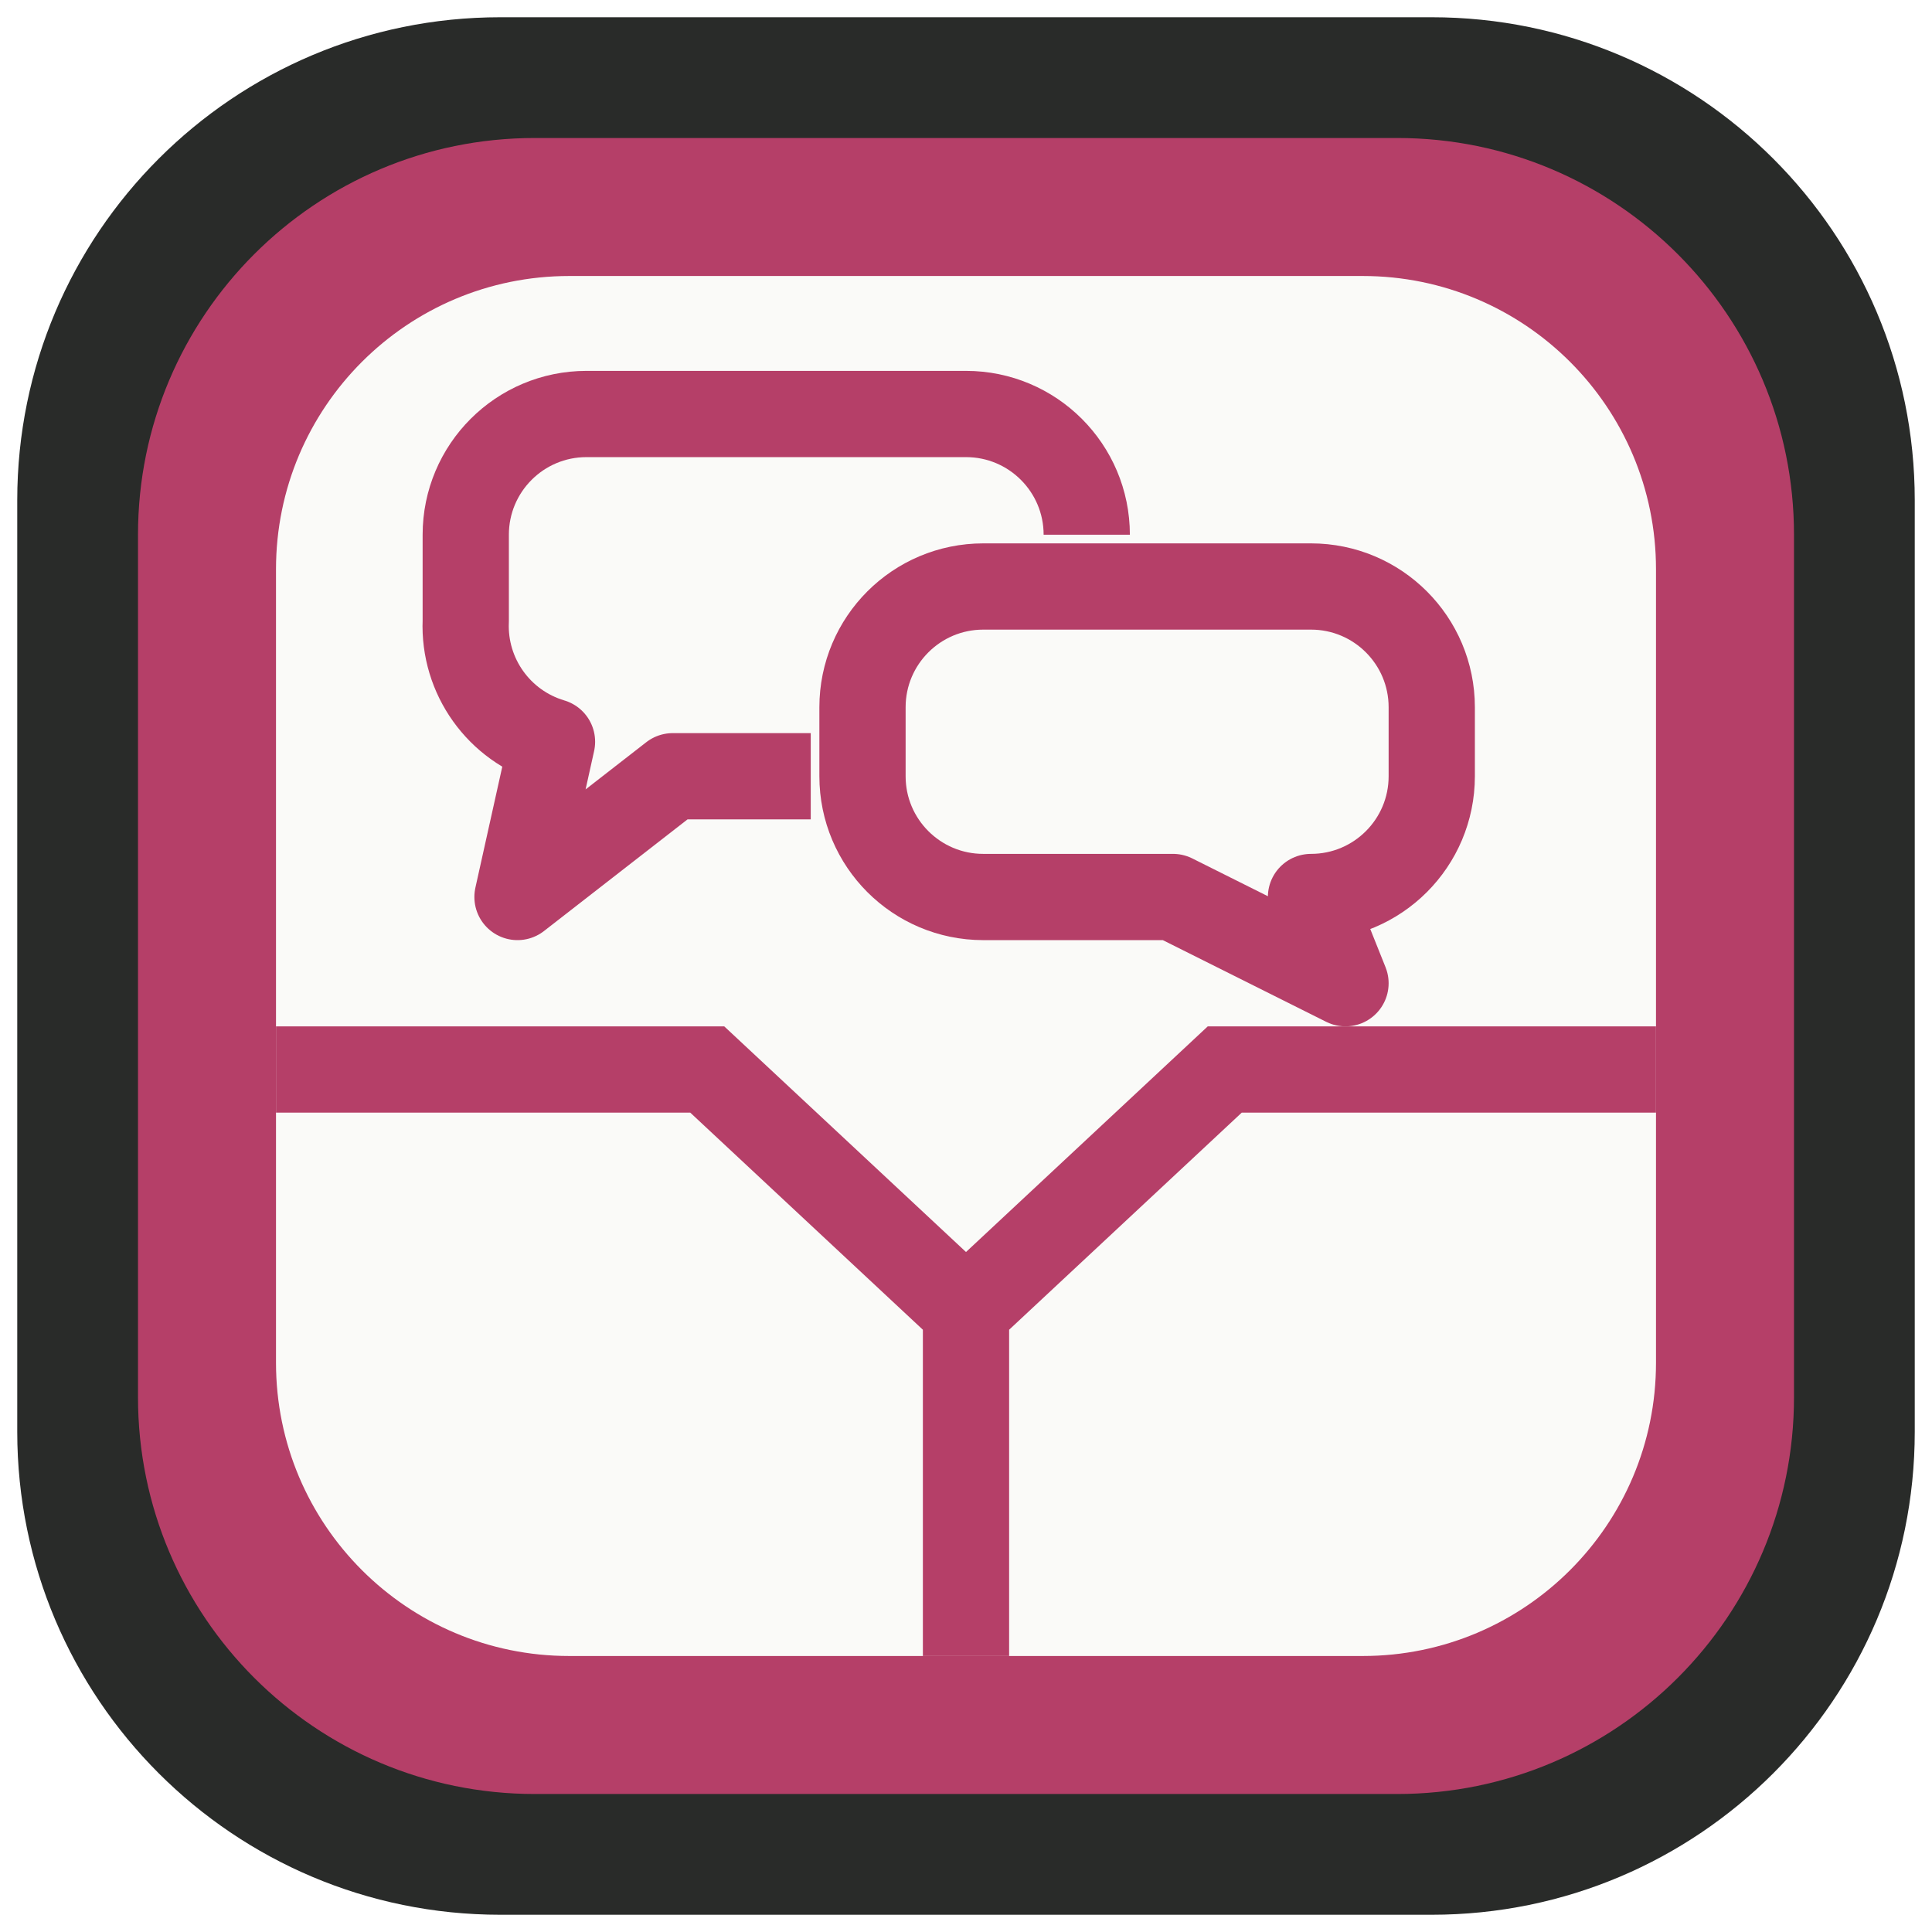
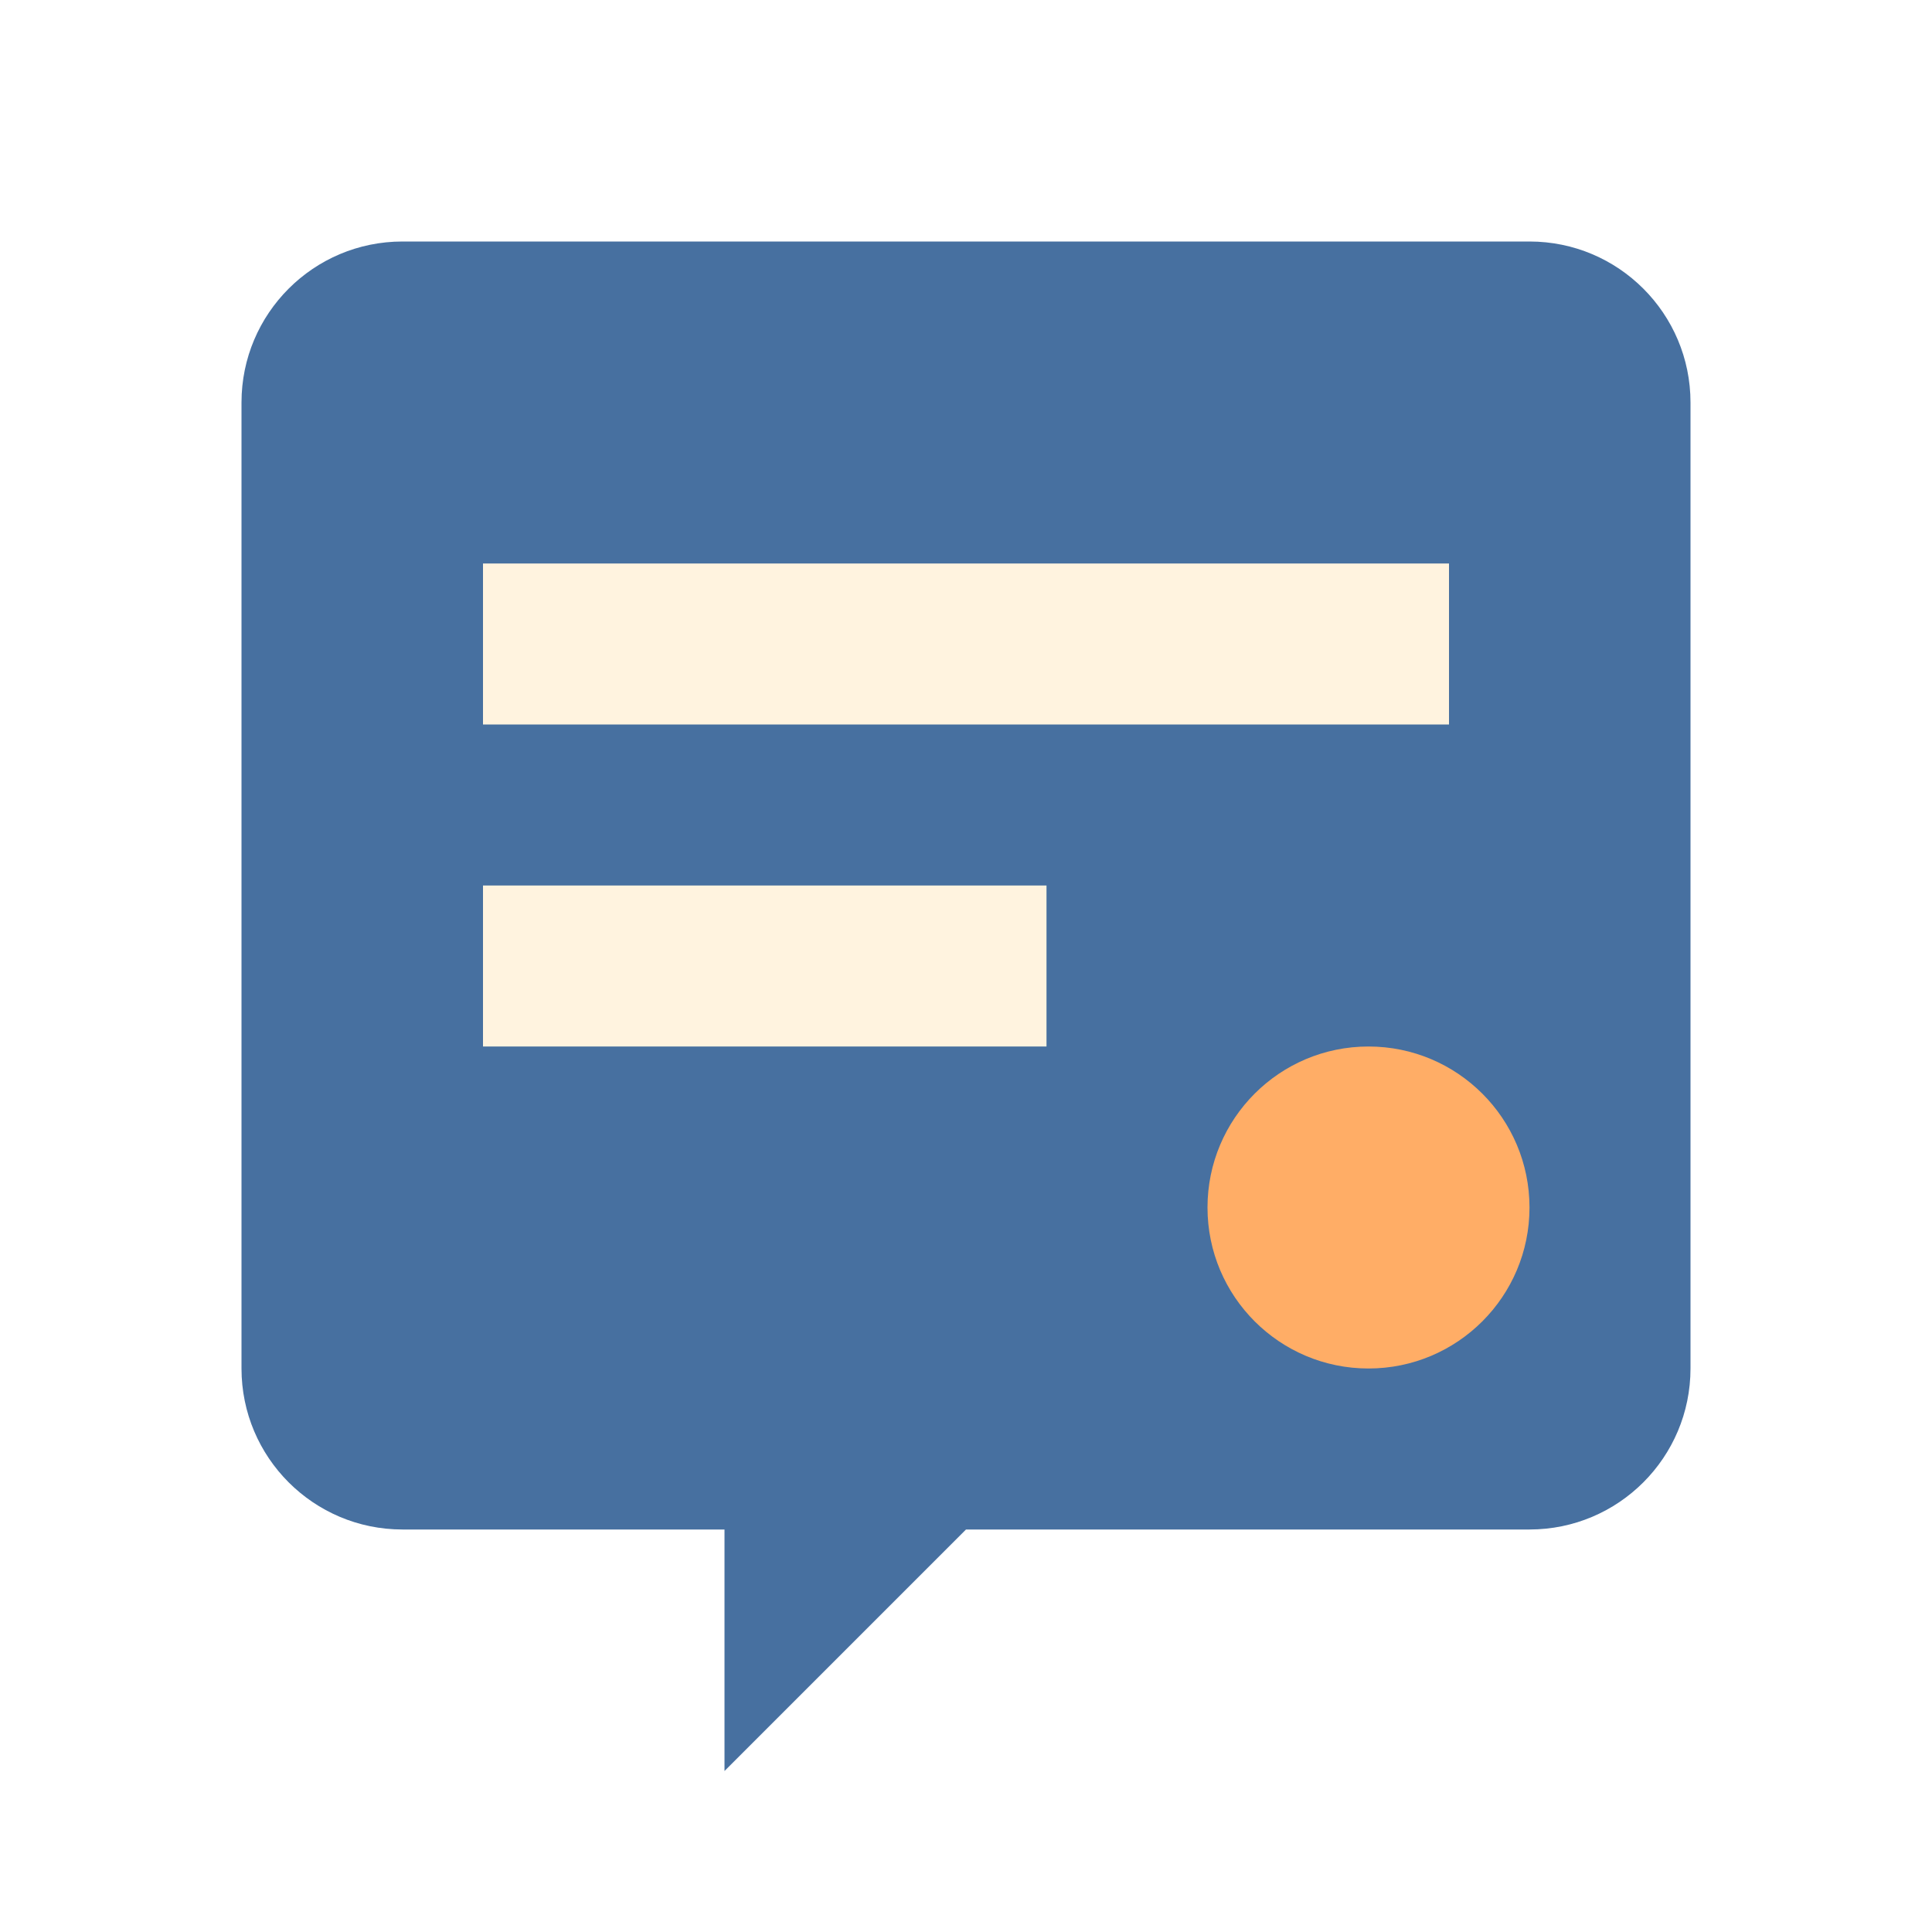
- <svg xmlns="http://www.w3.org/2000/svg" viewBox="0 0 112 112" fill="none">
-   <rect x="1" y="1" width="110" height="110" rx="28" fill="#292B29" />
-   <rect x="8" y="8" width="96" height="96" rx="23" fill="#B53F68" />
-   <rect x="16" y="16" width="80" height="80" rx="17" fill="#FAFAF8" />
-   <g fill="#B53F68" style="color:#B53F68">
-     <path d="M47 45H39l-9 7 2-9a7 7 0 0 1-5-7v-5a7 7 0 0 1 7-7h22a7 7 0 0 1 7 7" fill="none" stroke="currentColor" stroke-width="5" stroke-linejoin="round" />
-     <path d="M57 34h19a7 7 0 0 1 7 7v4a7 7 0 0 1-7 7l2 5-10-5H57a7 7 0 0 1-7-7v-4a7 7 0 0 1 7-7Z" fill="#FAFAF8" stroke="currentColor" stroke-width="5" stroke-linejoin="round" />
-   </g>
-   <path d="M16 62h25l15 14 15-14h25M56 76v20" stroke="#B53F68" stroke-width="5" />
+ <svg xmlns="http://www.w3.org/2000/svg" viewBox="0 0 24 24" fill="none">
+   <path fill="#4770a0" d="M3 5a2 2 0 0 1 2-2h14a2 2 0 0 1 2 2v12a2 2 0 0 1-2 2h-7l-3 3v-3H5a2 2 0 0 1-2-2V5Z" />
+   <path fill="#fff3df" d="M6 7h12v2H6zm0 4h7v2H6z" />
+   <circle cx="17" cy="15" r="2" fill="#ffad66" />
</svg>
